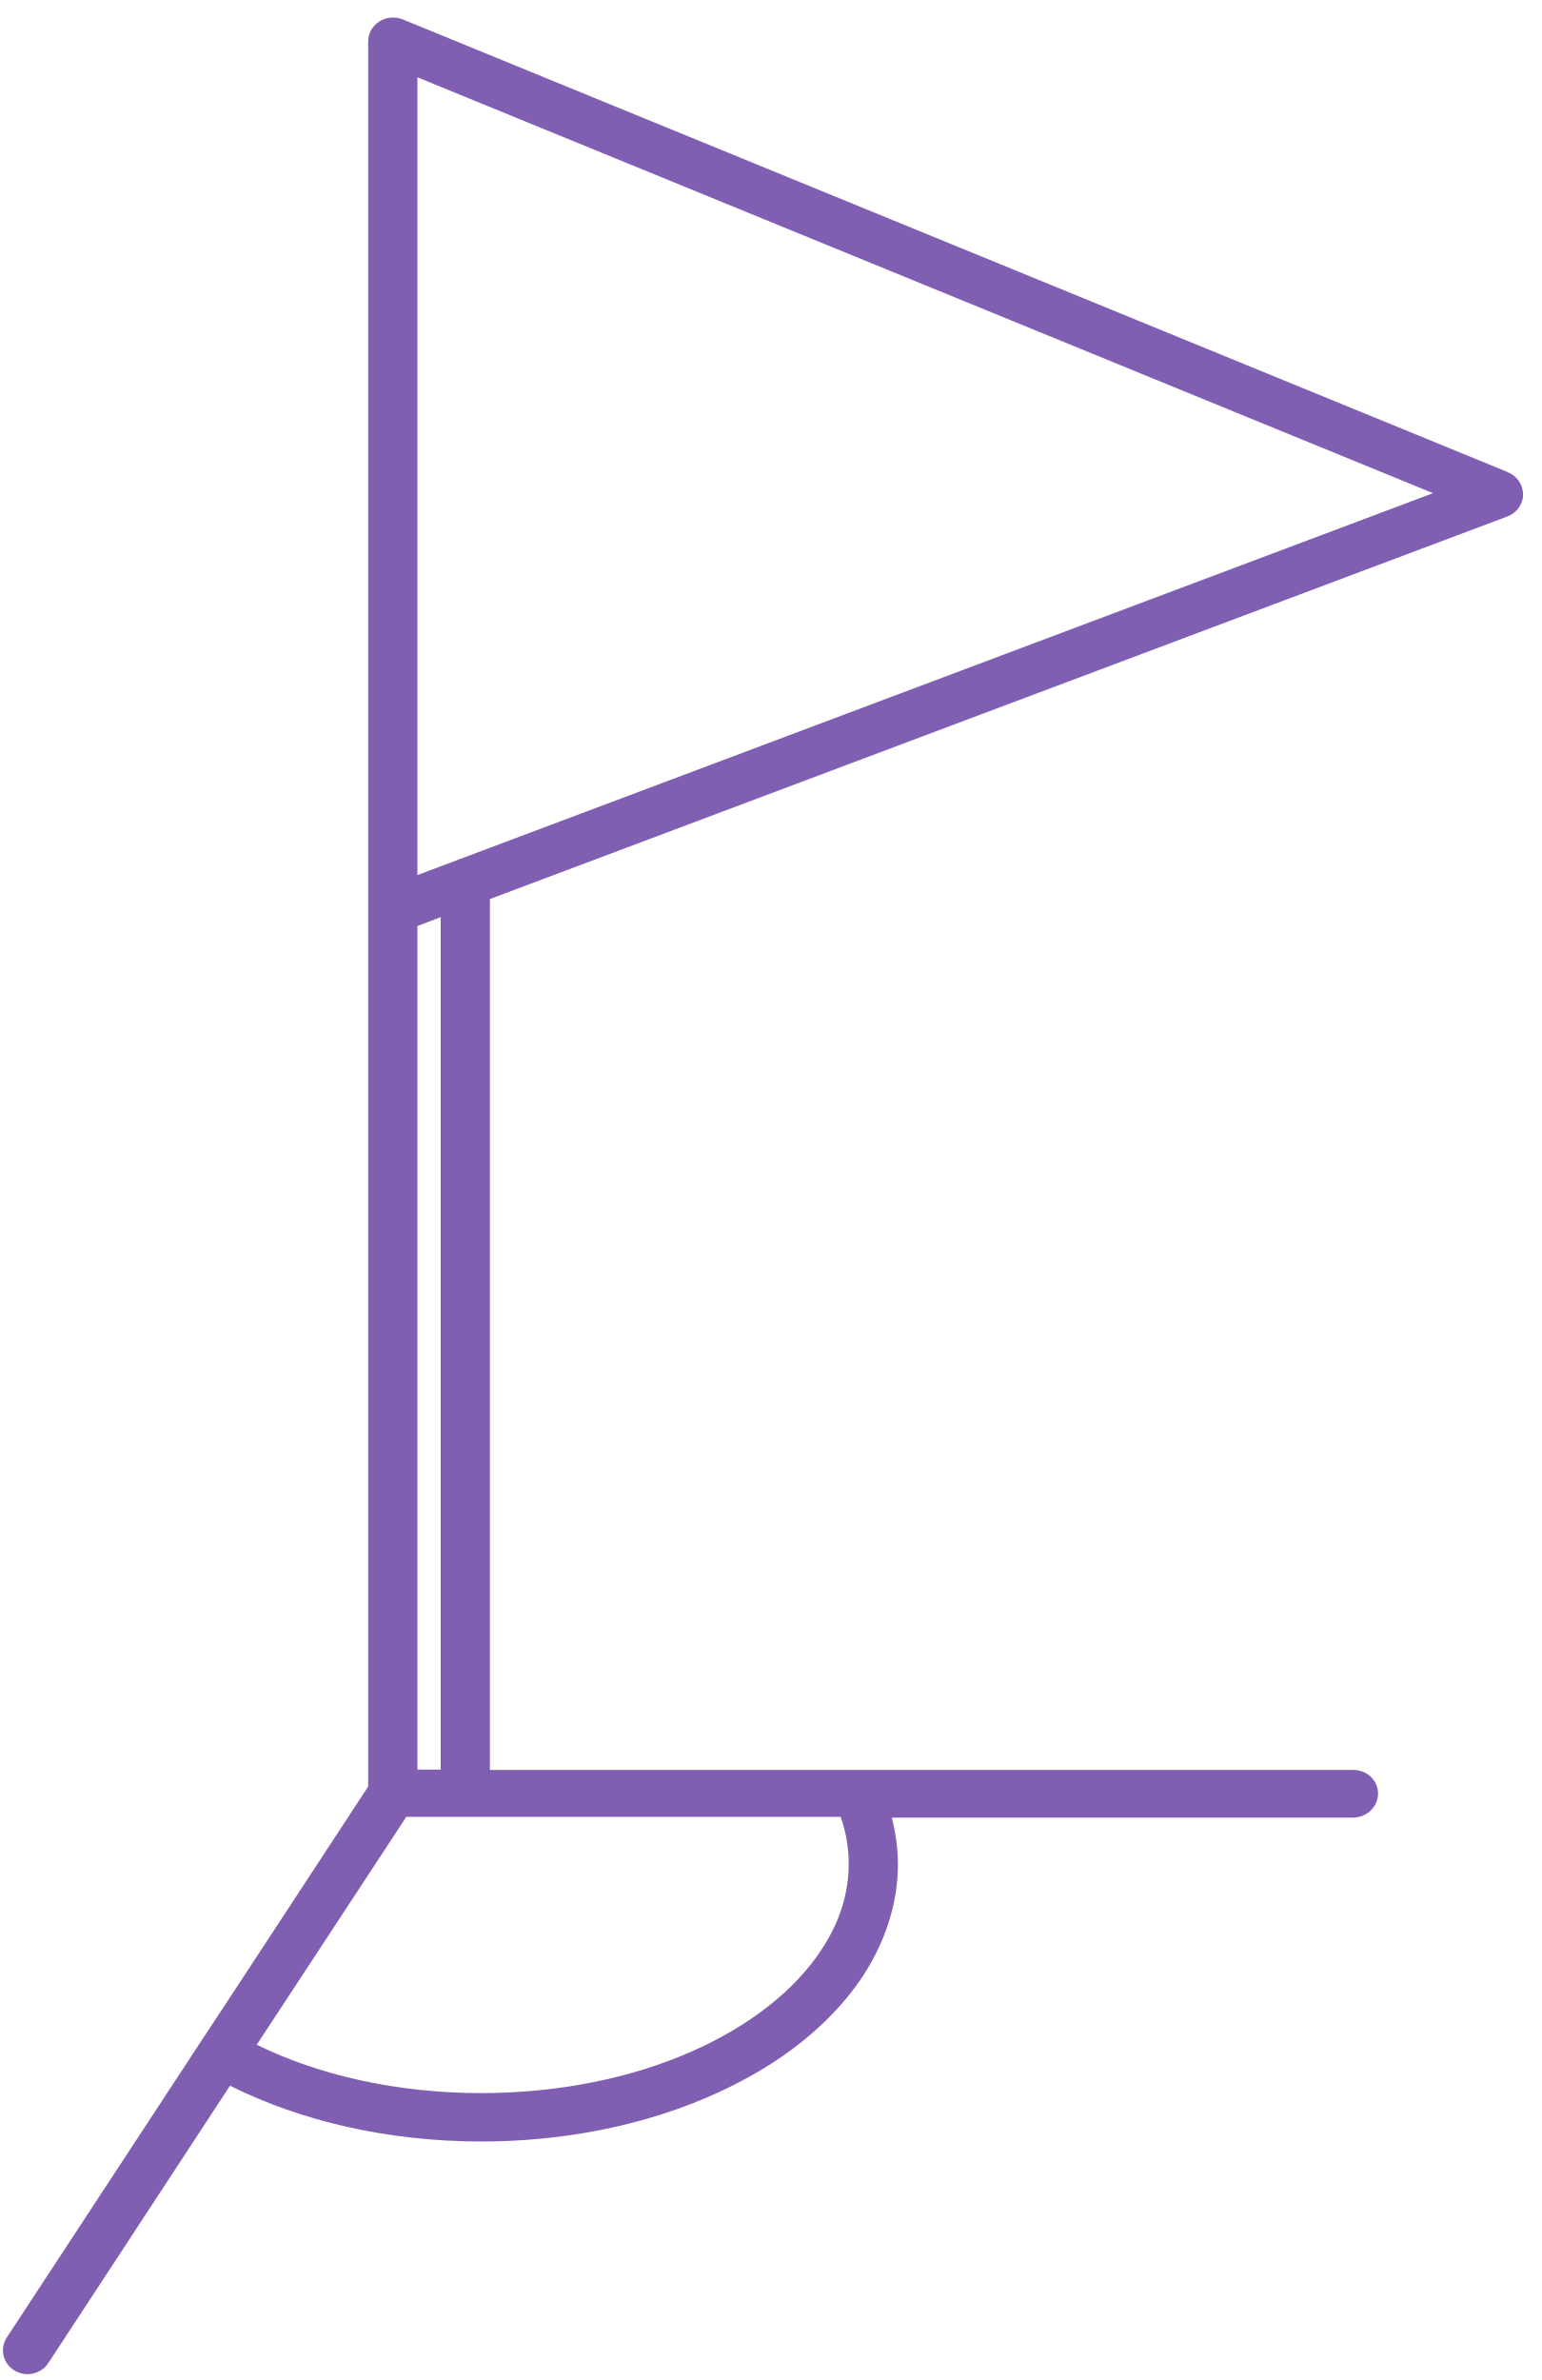
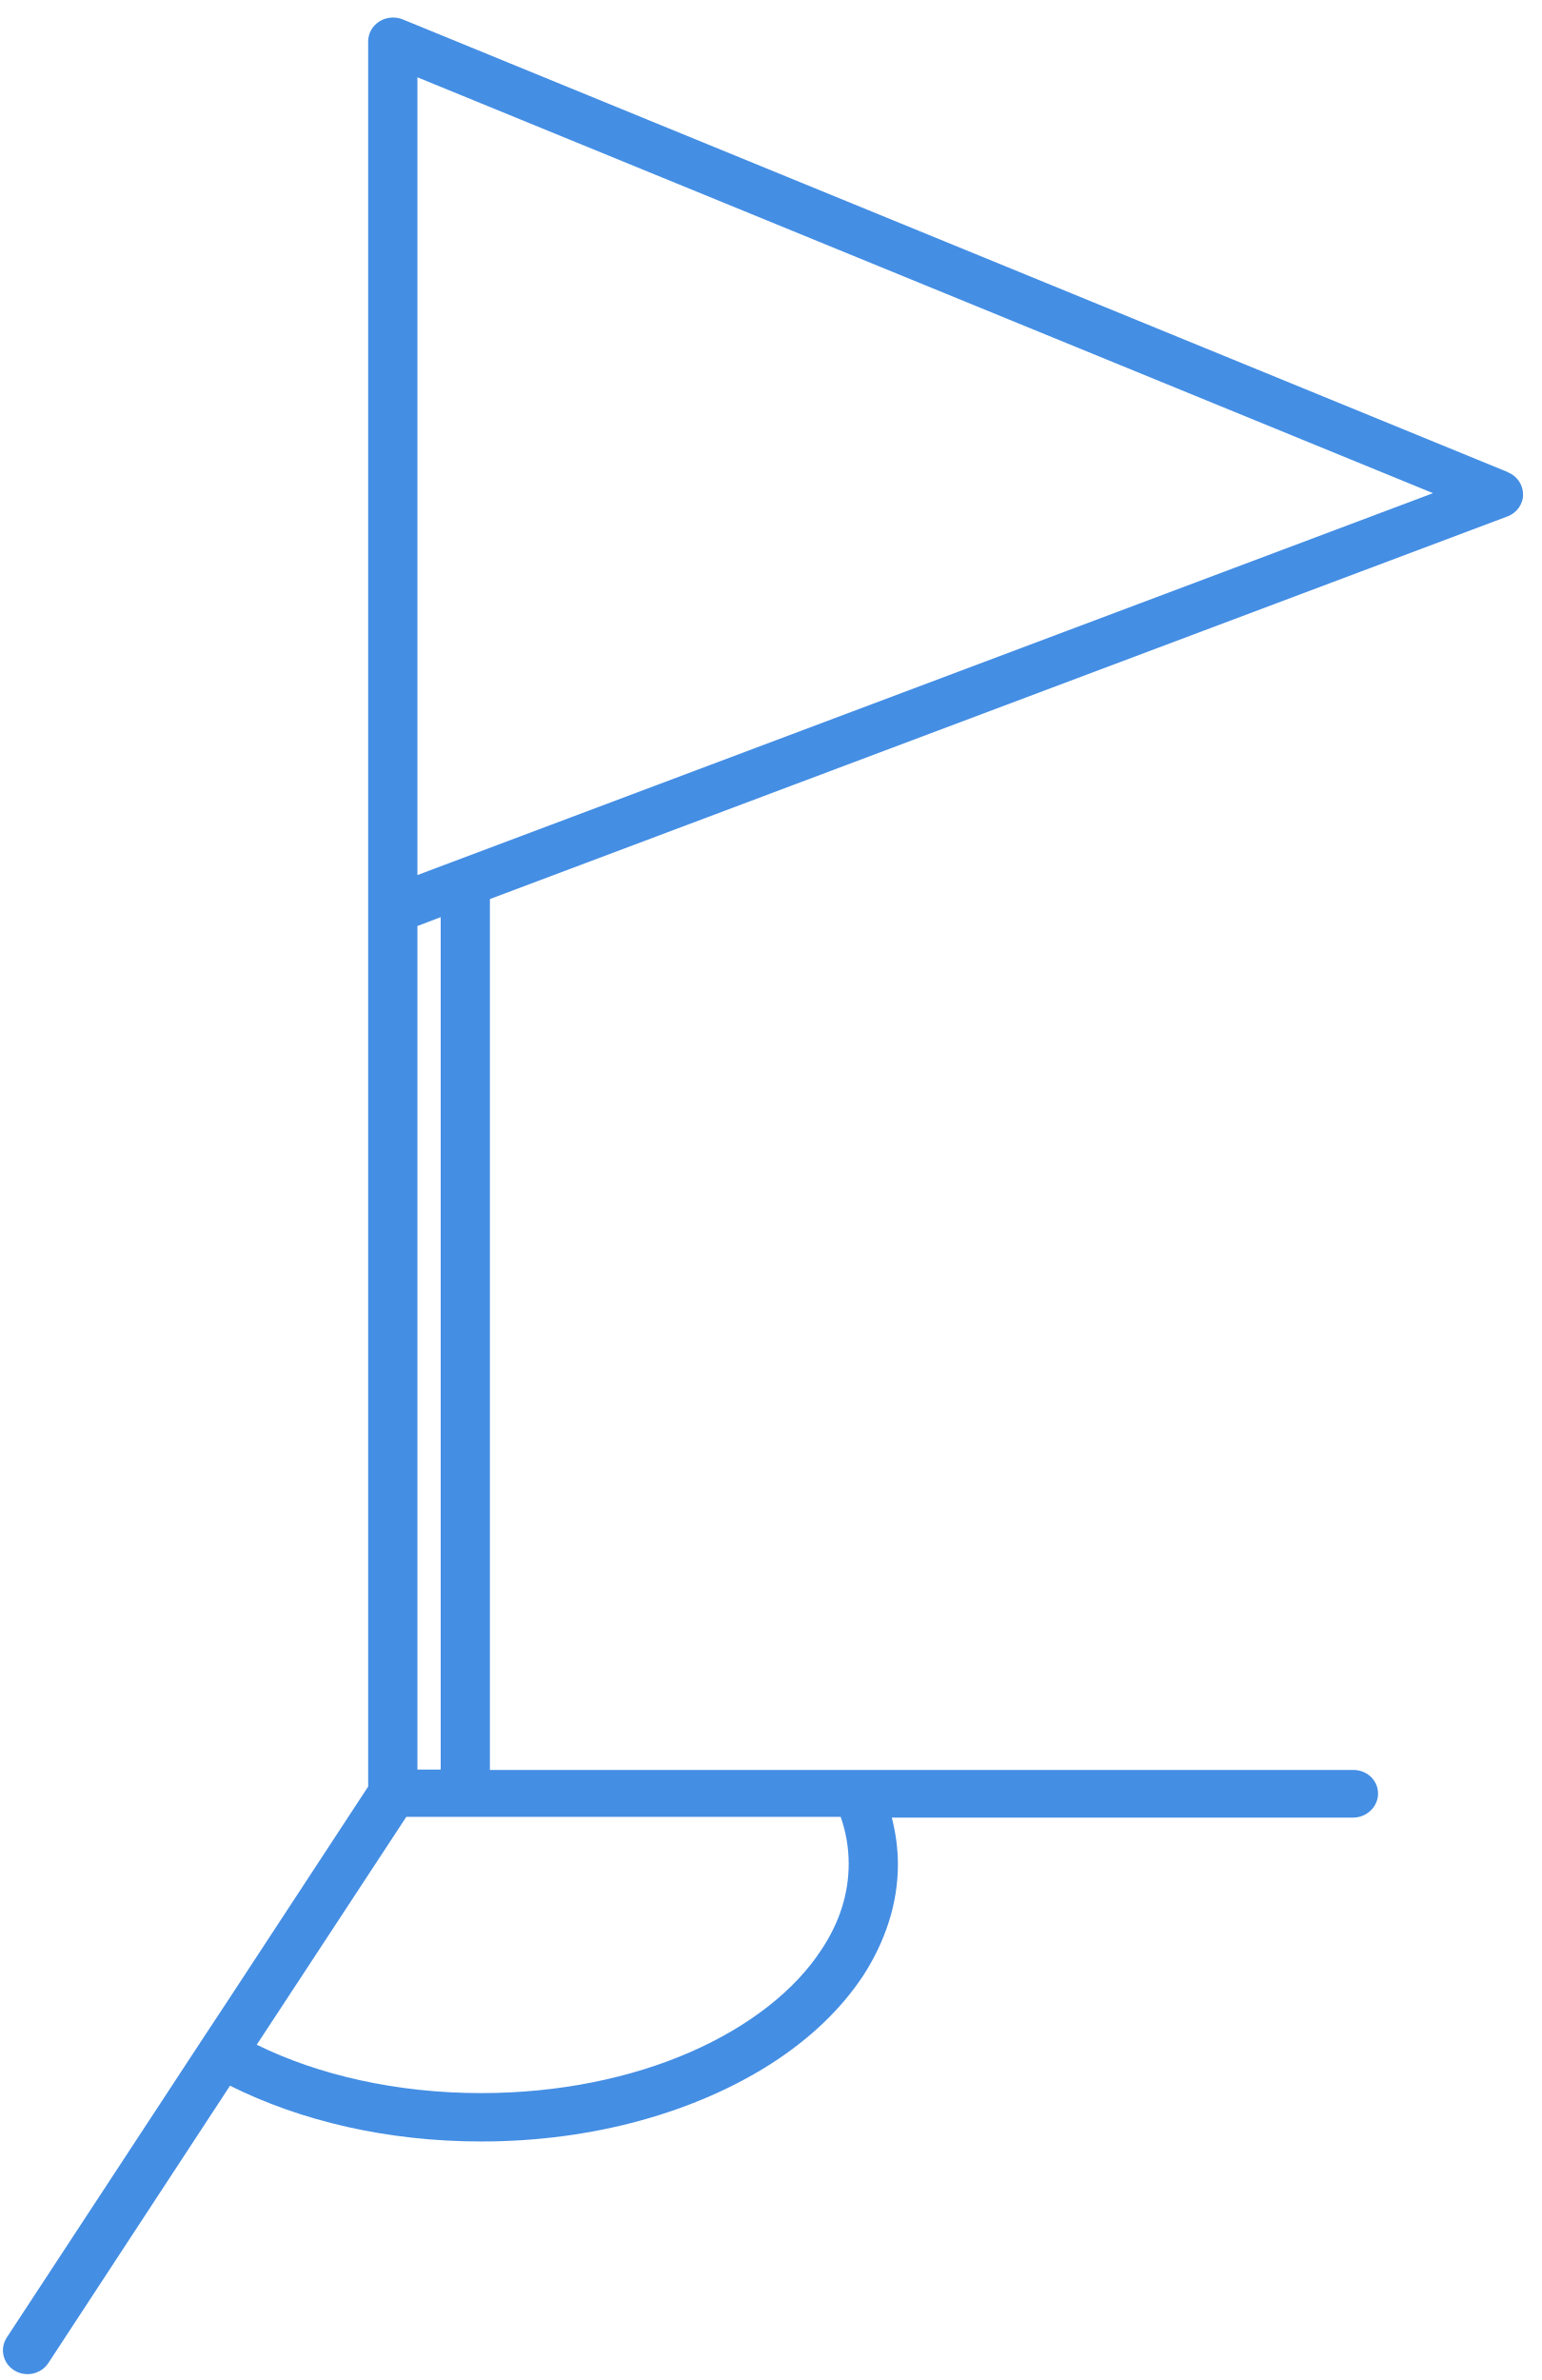
<svg xmlns="http://www.w3.org/2000/svg" width="57" height="88" viewBox="0 0 57 88" fill="none">
-   <path id="Vector" d="M15.436 32.355V2.858L52.993 18.235L15.436 32.355ZM16.297 65.429H15.436V34.239L16.297 33.911V65.429ZM26.572 67.177H31.088C31.286 67.737 31.385 68.324 31.385 68.912C31.385 70.018 31.046 71.083 30.383 72.08C29.409 73.582 27.715 74.92 25.527 75.876C23.34 76.832 20.672 77.392 17.793 77.392C14.659 77.392 11.766 76.723 9.494 75.603L10.185 74.552L15.026 67.177H26.572ZM55.76 17.456L14.885 0.714C14.603 0.605 14.278 0.632 14.024 0.796C13.77 0.96 13.615 1.233 13.615 1.533V66.058L8.647 73.637L7.433 75.48L0.249 86.432C-0.019 86.842 0.108 87.388 0.531 87.647C0.954 87.907 1.519 87.784 1.787 87.374L8.506 77.119C11.103 78.416 14.306 79.181 17.793 79.181C21.956 79.181 25.739 78.088 28.548 76.286C29.945 75.385 31.102 74.292 31.921 73.049C32.725 71.807 33.205 70.4 33.205 68.939C33.205 68.338 33.121 67.764 32.98 67.205H50.044C50.538 67.205 50.961 66.809 50.961 66.317C50.961 65.825 50.552 65.443 50.044 65.443H18.117V33.242L55.746 19.095C56.084 18.972 56.324 18.644 56.324 18.289C56.324 17.934 56.113 17.606 55.774 17.47" fill="#805FB3" />
+   <path id="Vector" d="M15.436 32.355V2.858L52.993 18.235L15.436 32.355ZM16.297 65.429H15.436V34.239L16.297 33.911V65.429ZM26.572 67.177H31.088C31.286 67.737 31.385 68.324 31.385 68.912C31.385 70.018 31.046 71.083 30.383 72.08C29.409 73.582 27.715 74.92 25.527 75.876C23.34 76.832 20.672 77.392 17.793 77.392C14.659 77.392 11.766 76.723 9.494 75.603L10.185 74.552L15.026 67.177H26.572ZM55.76 17.456L14.885 0.714C14.603 0.605 14.278 0.632 14.024 0.796C13.77 0.96 13.615 1.233 13.615 1.533V66.058L8.647 73.637L7.433 75.48L0.249 86.432C-0.019 86.842 0.108 87.388 0.531 87.647C0.954 87.907 1.519 87.784 1.787 87.374L8.506 77.119C11.103 78.416 14.306 79.181 17.793 79.181C21.956 79.181 25.739 78.088 28.548 76.286C29.945 75.385 31.102 74.292 31.921 73.049C32.725 71.807 33.205 70.4 33.205 68.939C33.205 68.338 33.121 67.764 32.98 67.205H50.044C50.538 67.205 50.961 66.809 50.961 66.317C50.961 65.825 50.552 65.443 50.044 65.443H18.117V33.242L55.746 19.095C56.084 18.972 56.324 18.644 56.324 18.289C56.324 17.934 56.113 17.606 55.774 17.47" fill="#448EE4" />
</svg>
